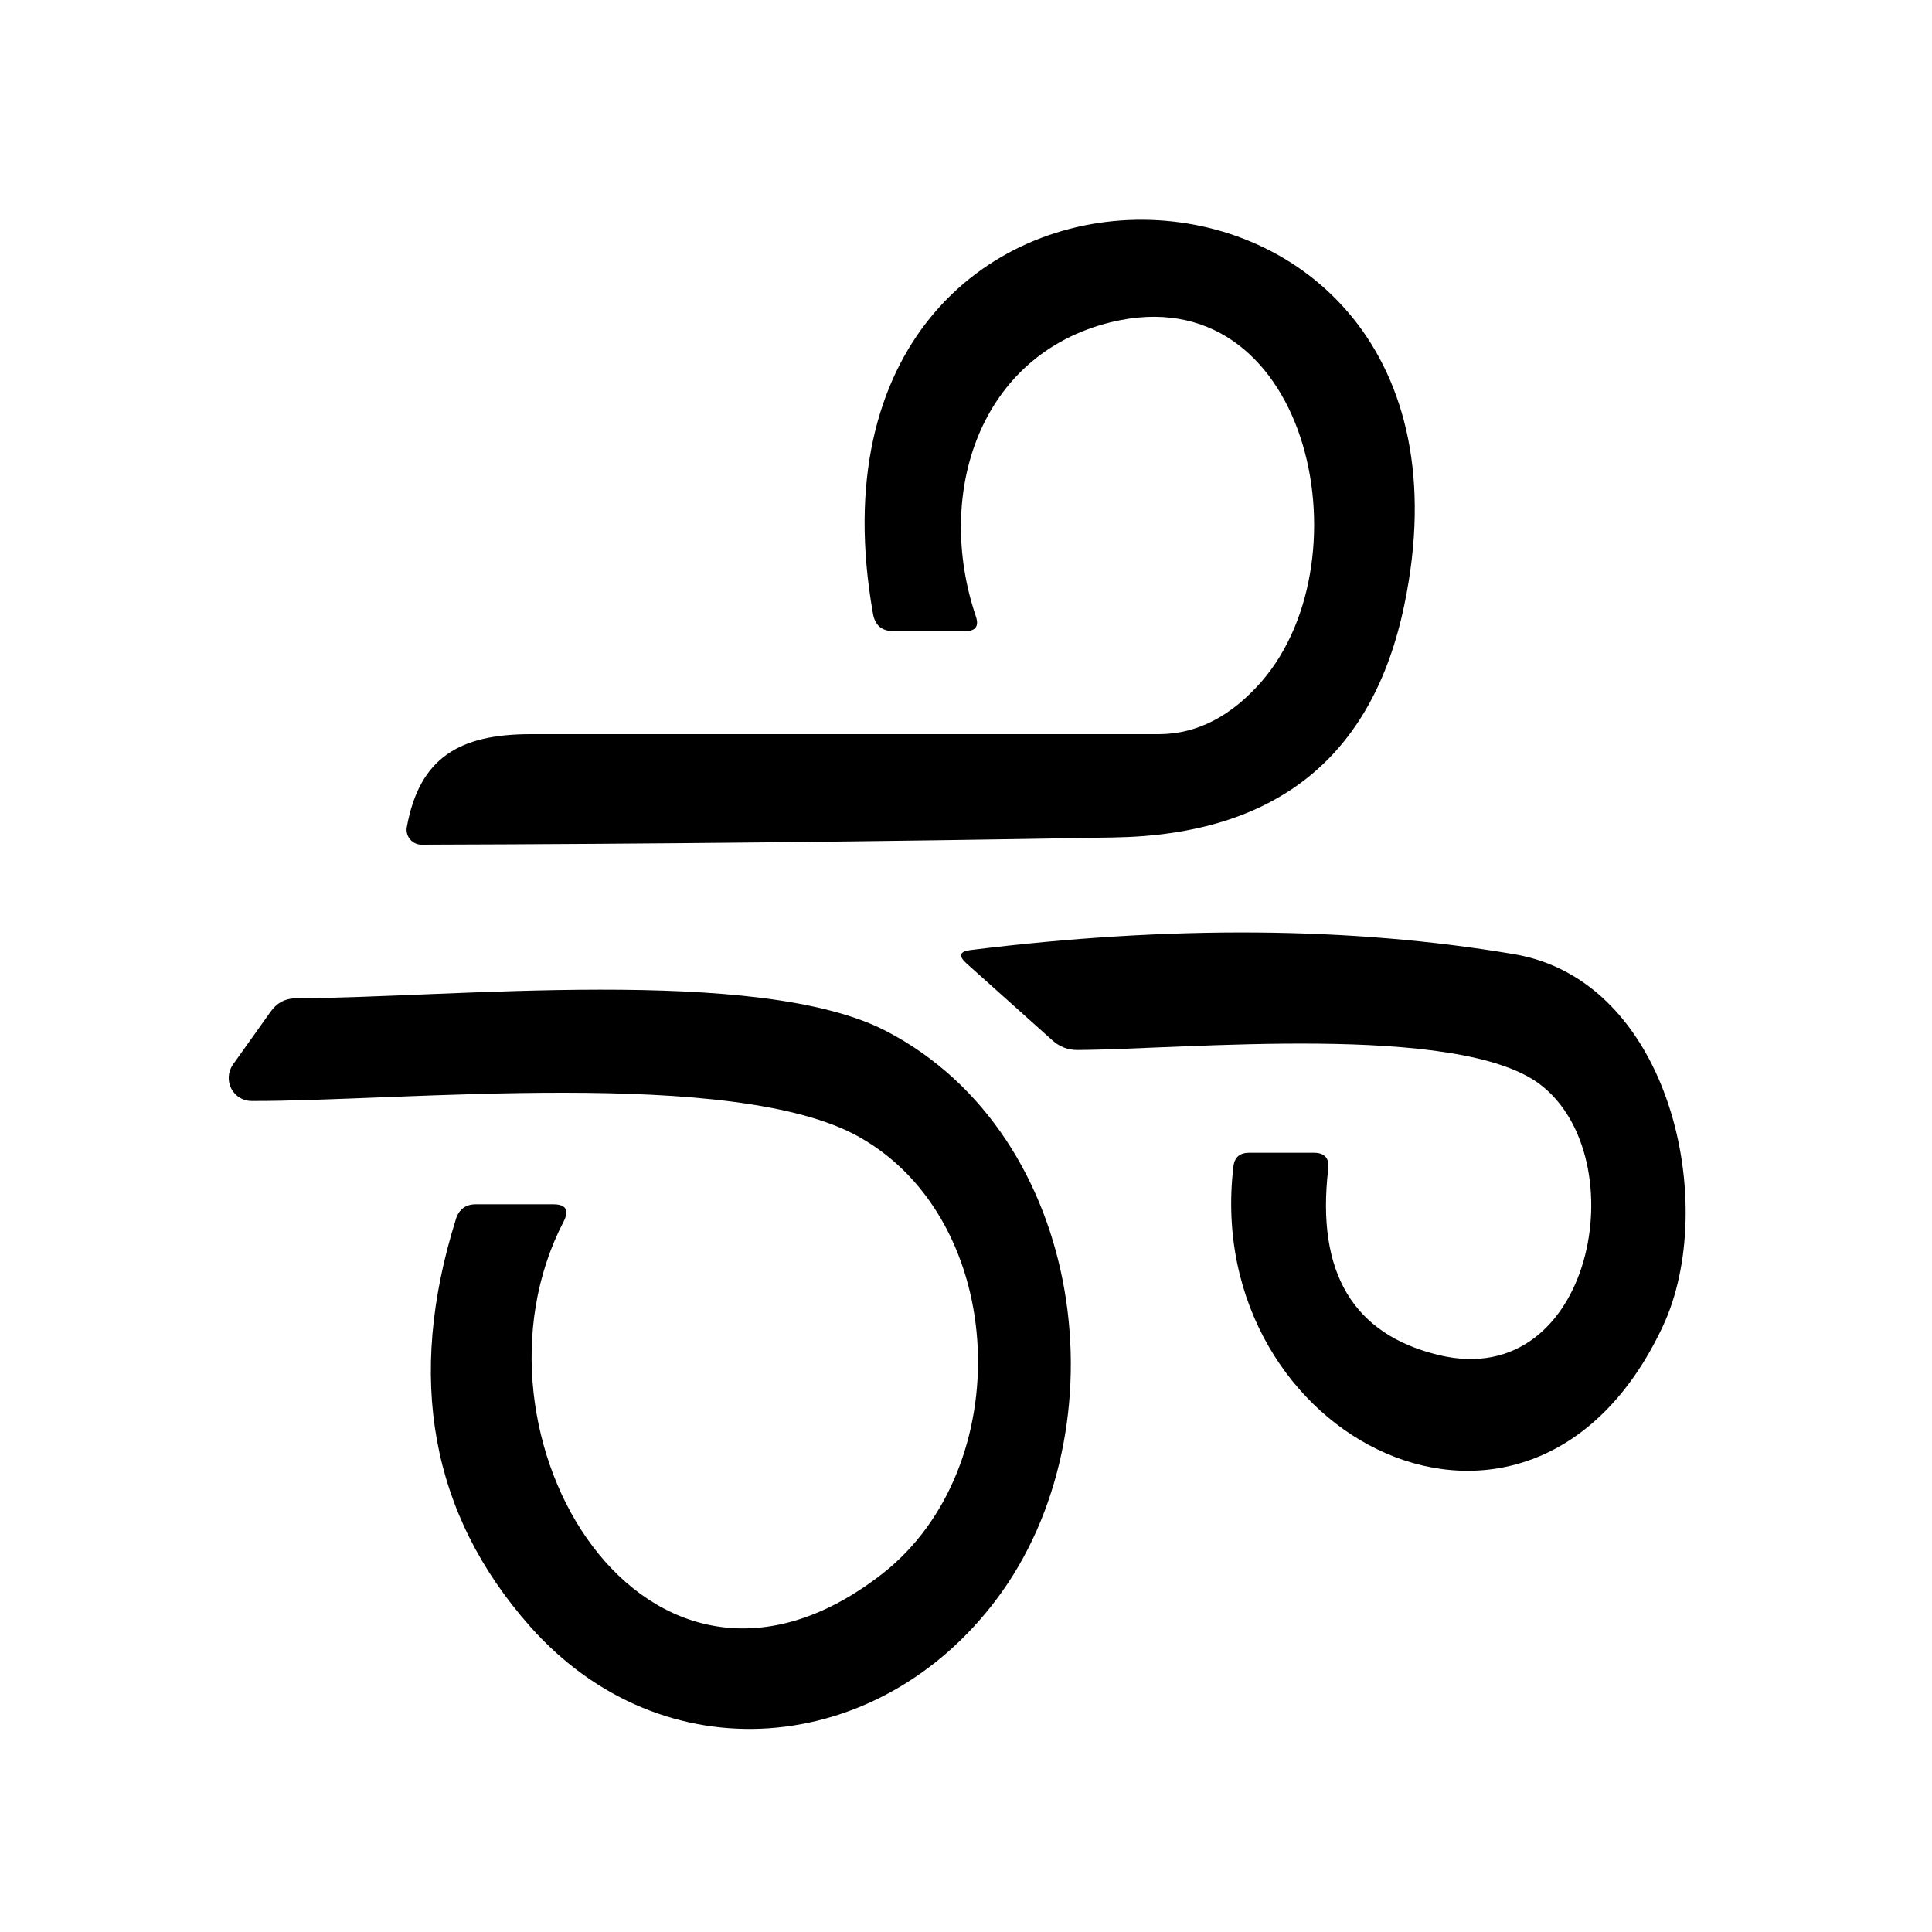
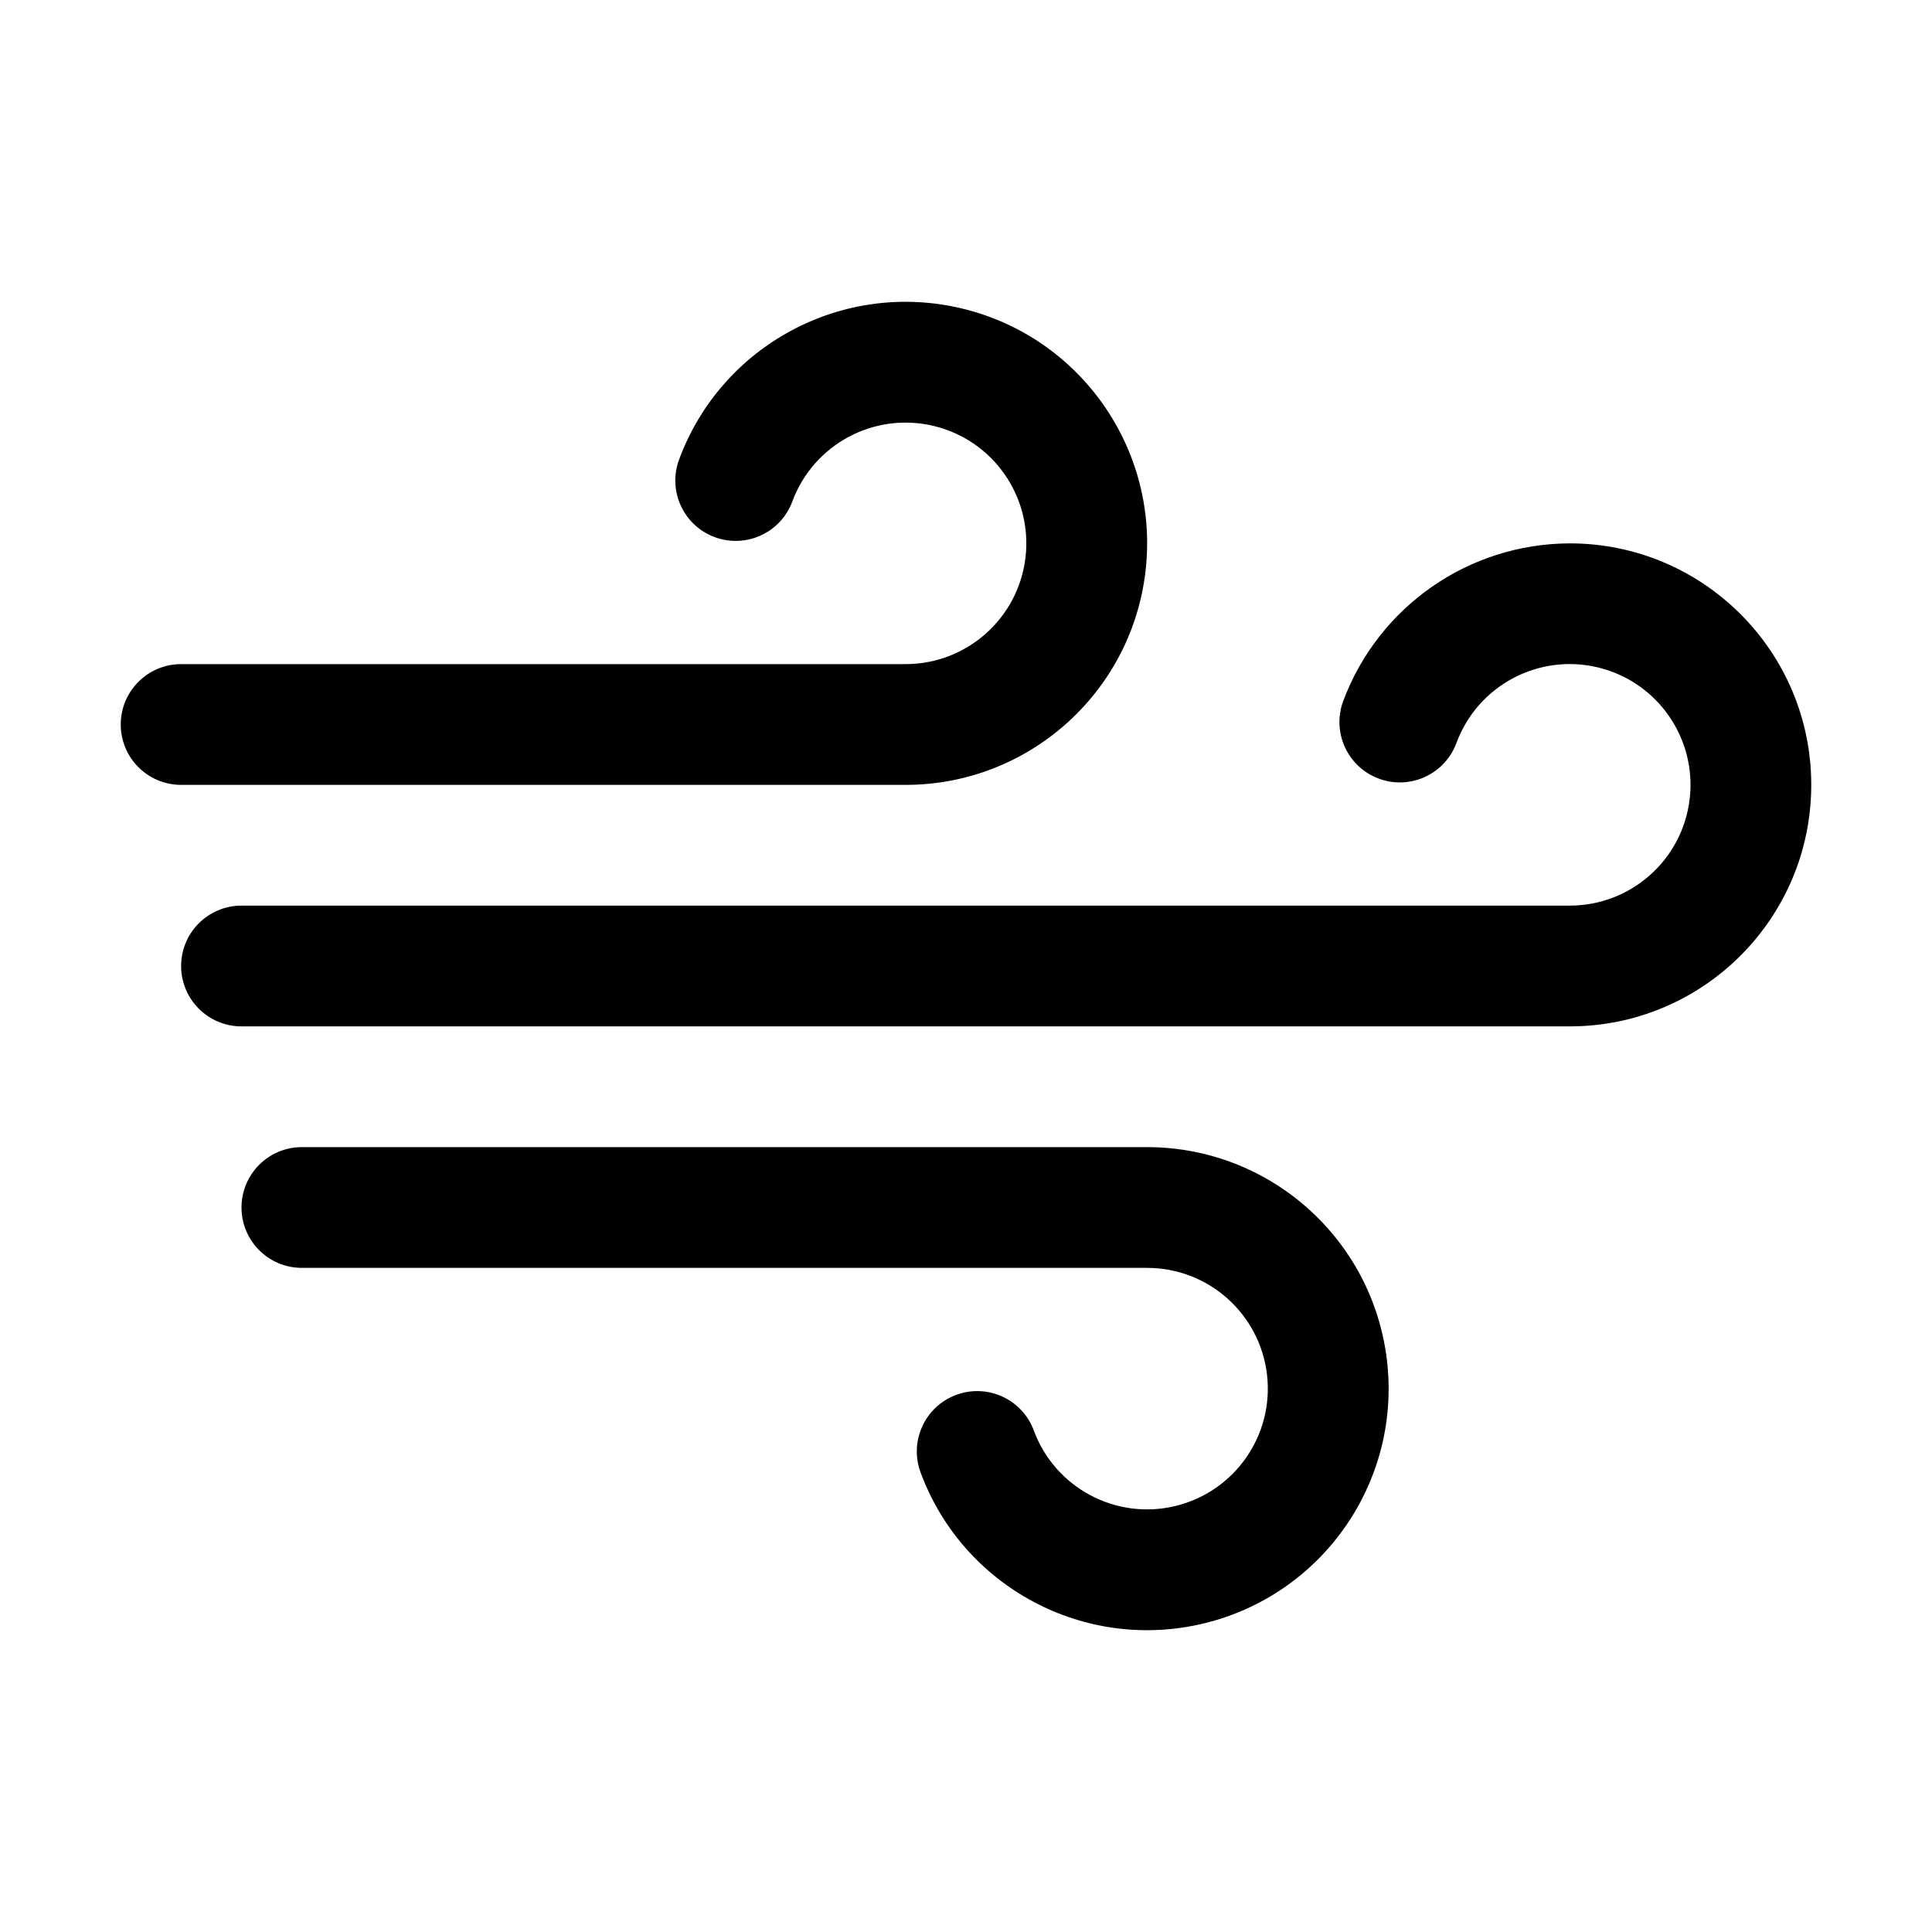
- <svg xmlns="http://www.w3.org/2000/svg" width="75" height="75" version="1.1">
-   <g>
-     <path id="svg_1" d="m33.89,23.83c-3.66,-20.67 24.75,-20.02 20.62,-0.32q-1.85,8.84 -11.26,9q-13.46,0.24 -26.89,0.28a0.58,0.58 0 0 1 -0.57,-0.67c0.49,-2.72 2.06,-3.62 4.81,-3.62q12.2,0 24.4,0q2.2,-0.01 3.98,-2.05c4.18,-4.83 1.77,-15.81 -5.86,-13.94c-5.12,1.26 -6.84,6.67 -5.24,11.41q0.2,0.58 -0.41,0.58l-2.79,0q-0.67,0 -0.79,-0.67z" fill="#000000" />
-     <path id="svg_2" d="m37.68,36.88q11.63,-1.44 21.09,0.16c6.1,1.02 7.99,9.77 5.77,14.47c-5.1,10.83 -17.91,4.36 -16.66,-6.22q0.06,-0.54 0.61,-0.54l2.51,0q0.64,0 0.56,0.64q-0.7,6.03 4.32,7.22c5.96,1.41 7.65,-7.66 3.91,-10.51c-3.17,-2.42 -13.84,-1.36 -17.97,-1.34q-0.54,0 -0.95,-0.36l-3.35,-3q-0.49,-0.44 0.16,-0.52z" fill="#000000" />
-     <path id="svg_3" d="m9.04,41.33l1.46,-2.05q0.37,-0.53 1.02,-0.53c5.83,0 17.92,-1.31 22.89,1.28c7.77,4.05 9.25,15.45 4.27,22.06c-4.59,6.11 -12.94,6.88 -18.11,1.04q-5.78,-6.54 -2.87,-15.81q0.18,-0.57 0.78,-0.57l2.99,0q0.75,0 0.41,0.67c-4.29,8.25 3.18,20.81 12.35,13.69c5.29,-4.11 4.93,-13.7 -0.87,-16.97c-4.86,-2.74 -17.8,-1.38 -23.59,-1.4a0.9,0.89 -72.4 0 1 -0.73,-1.41z" fill="#000000" />
-   </g>
+ <svg xmlns="http://www.w3.org/2000/svg" fill="#000000" width="800px" height="800px" viewBox="0 0 256 256" id="Flat">
+   <path d="M24,104a8,8,0,0,1,0-16h96a16,16,0,1,0-15.013-21.552,8,8,0,1,1-15.006-5.553A32.003,32.003,0,1,1,120,104Zm128,48H40a8,8,0,0,0,0,16H152a16,16,0,1,1-15.013,21.552,8,8,0,1,0-15.006,5.553A32.003,32.003,0,1,0,152,152Zm56-80a32.132,32.132,0,0,0-30.019,20.896,8,8,0,1,0,15.006,5.553A16.003,16.003,0,1,1,208,120H32a8,8,0,0,0,0,16H208a32,32,0,0,0,0-64Z" />
</svg>
